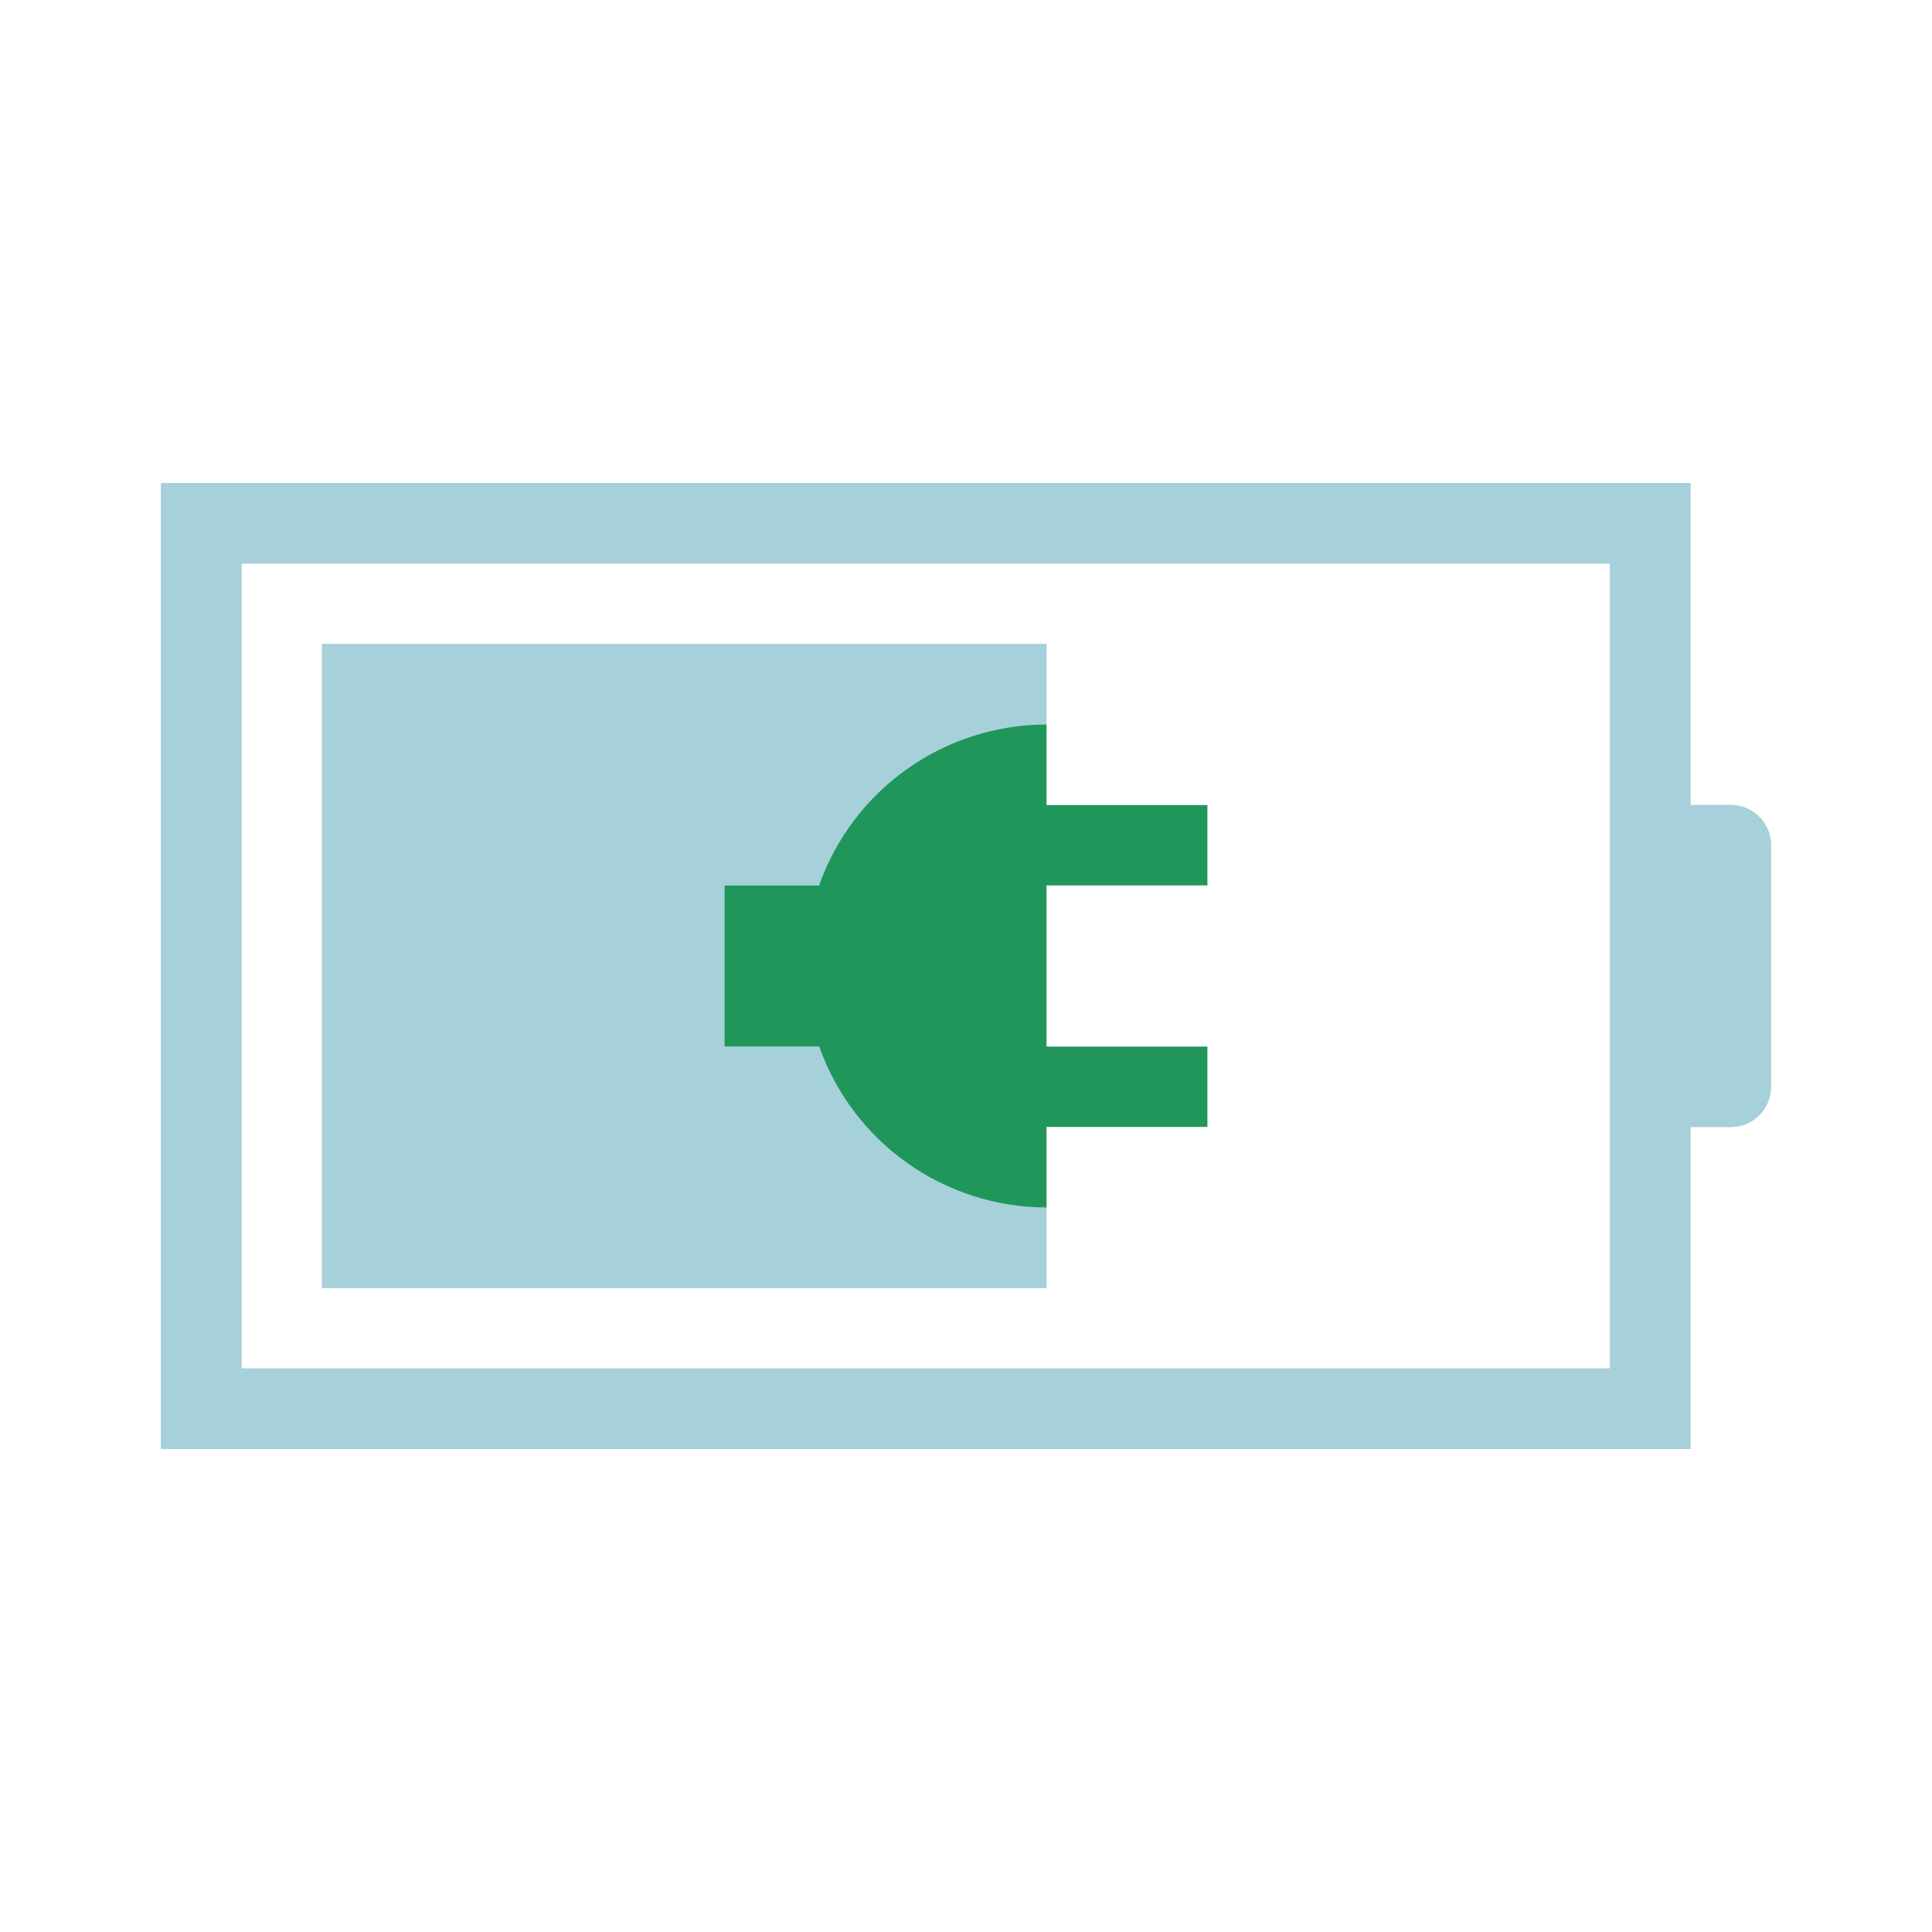
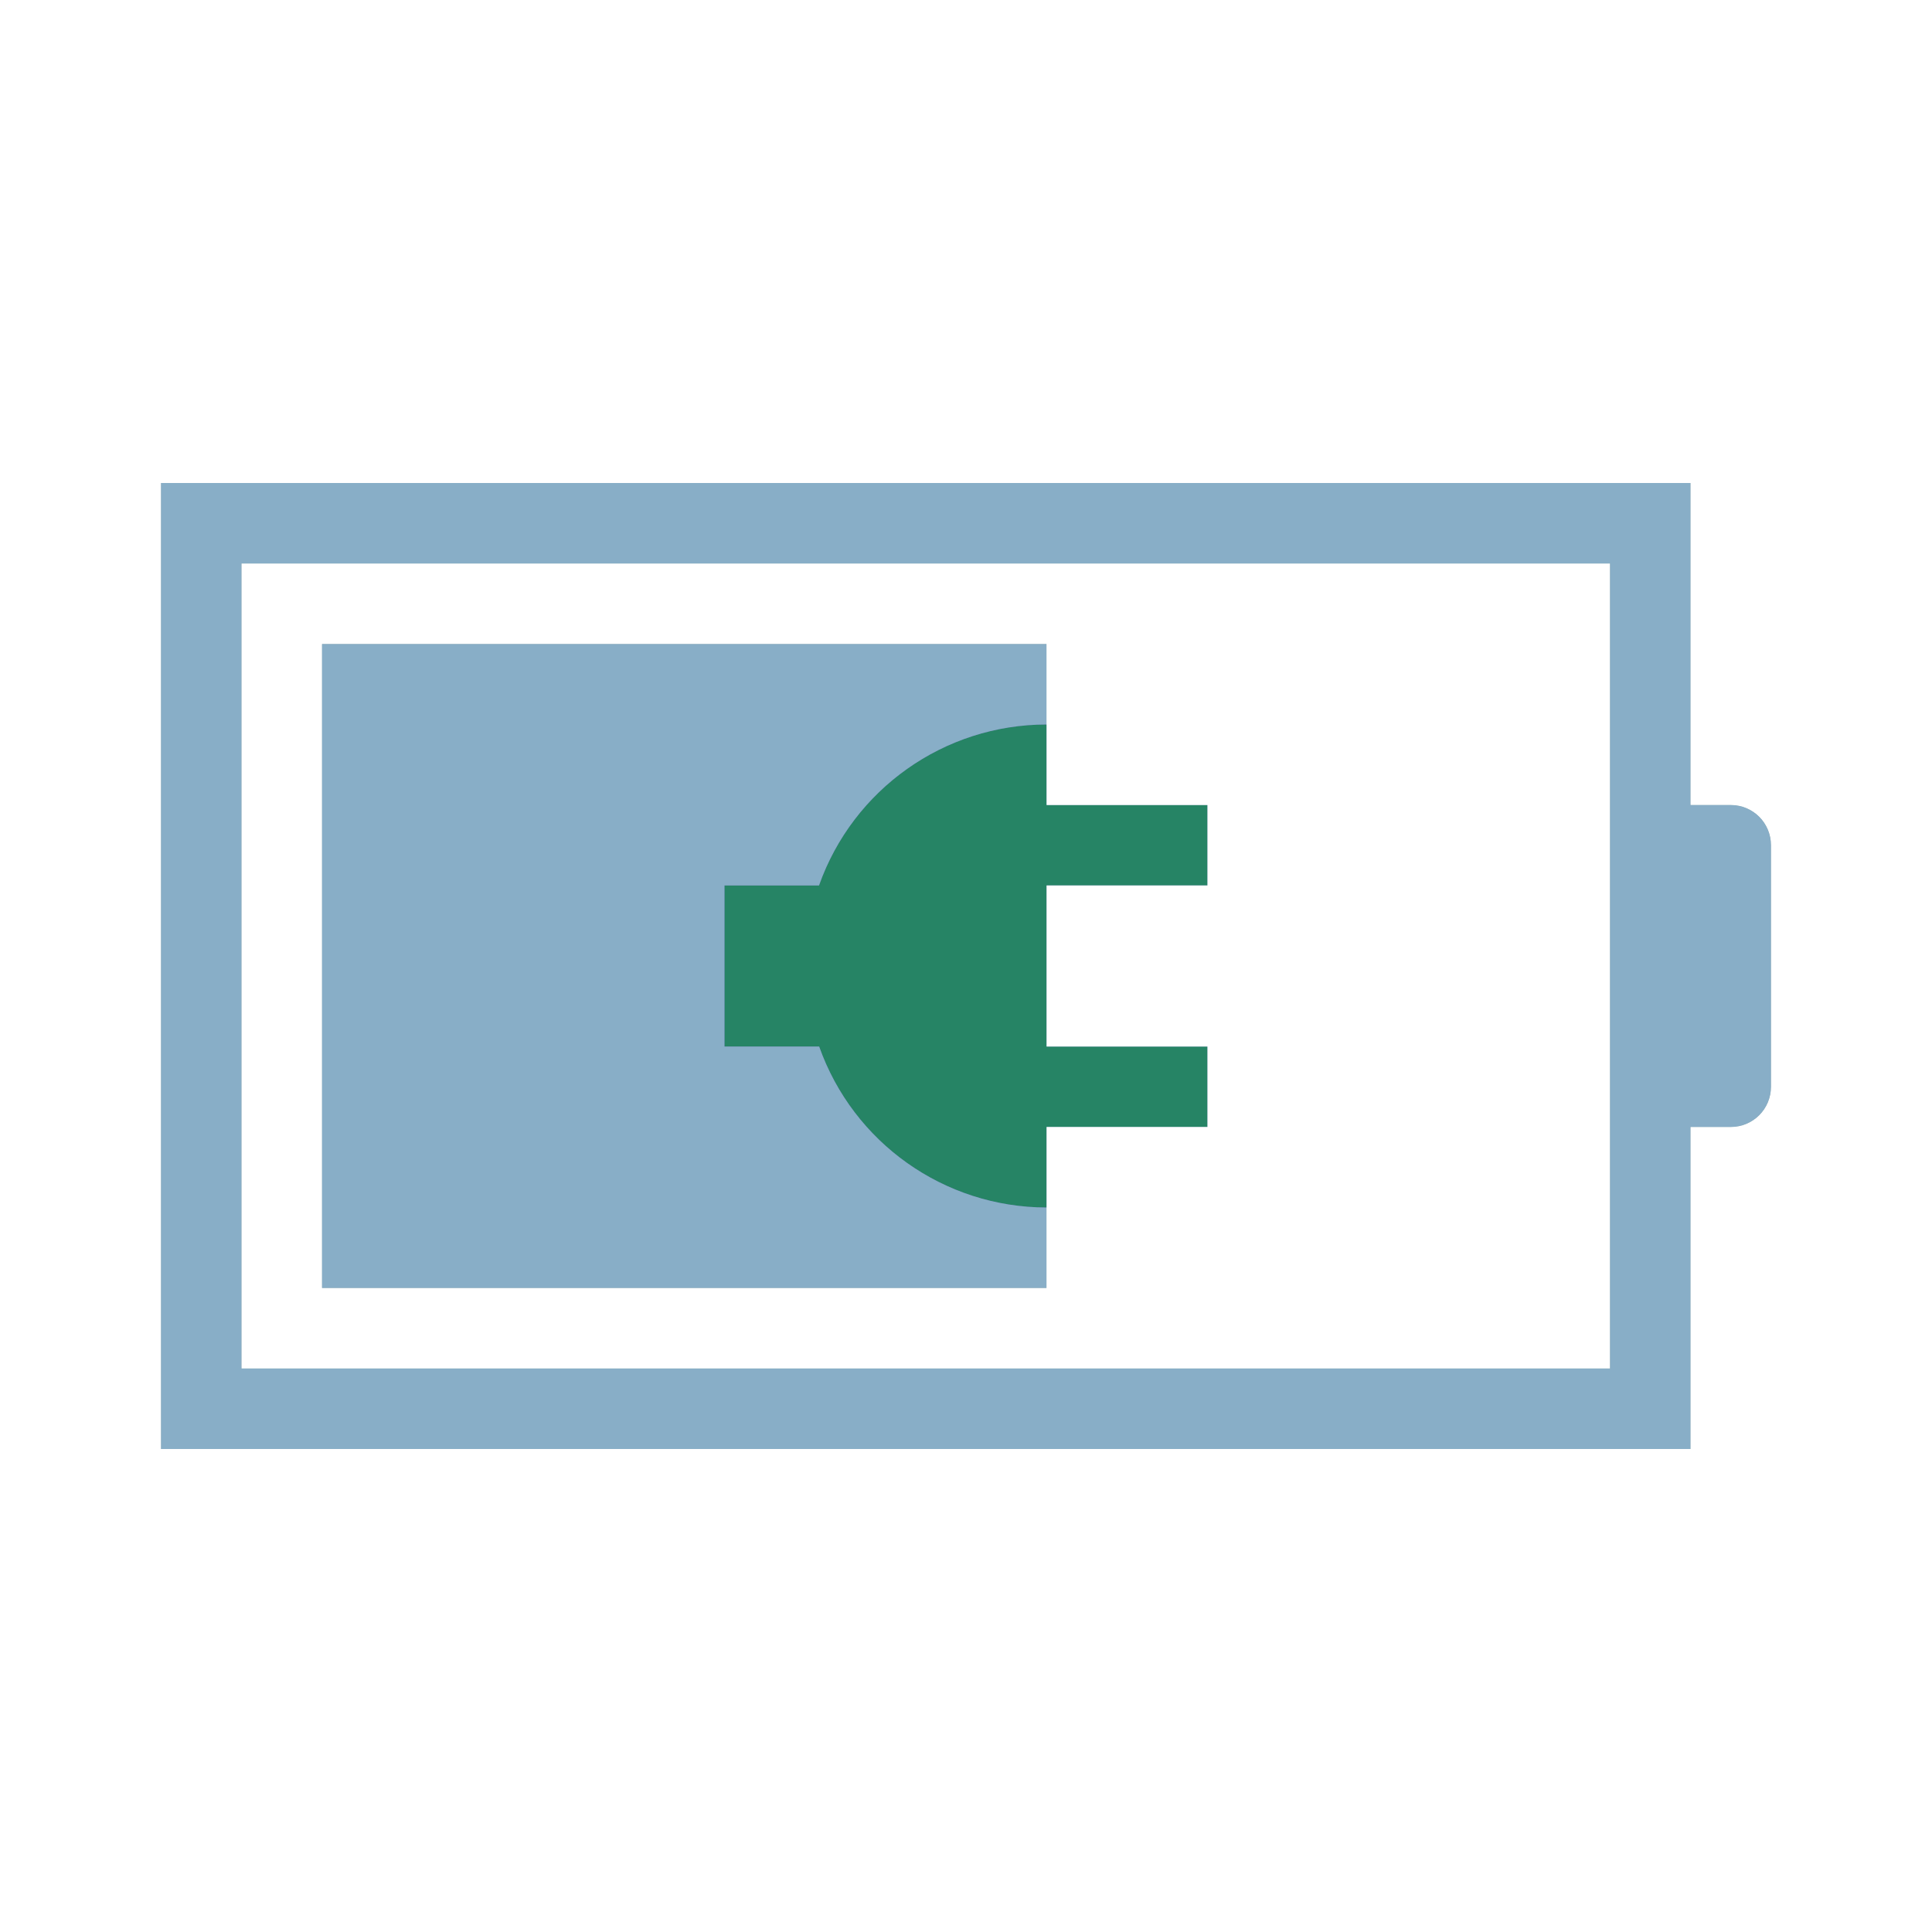
<svg xmlns="http://www.w3.org/2000/svg" height="24" width="24" version="1.1" id="svg852">
  <defs id="defs1">
    <style type="text/css" id="current-color-scheme">
            .ColorScheme-Text {
                color:#eff0f1;
            }
            .ColorScheme-PositiveText {
                color:#27ae60;
            }
        </style>
    <filter style="color-interpolation-filters:sRGB;" id="filter1136">
      <feComposite in2="SourceGraphic" operator="arithmetic" k1="0" k2="1" result="composite1" id="feComposite1122" />
      <feColorMatrix in="composite1" values="1" type="saturate" result="colormatrix1" id="feColorMatrix1124" />
      <feFlood flood-opacity="0.898" flood-color="rgb(72,113,122)" result="flood1" id="feFlood1126" />
      <feBlend in="flood1" in2="colormatrix1" mode="multiply" result="blend1" id="feBlend1128" />
      <feBlend in2="blend1" mode="screen" result="blend2" id="feBlend1130" />
      <feColorMatrix in="blend2" values="1" type="saturate" result="colormatrix2" id="feColorMatrix1132" />
      <feComposite in="colormatrix2" in2="SourceGraphic" operator="in" k2="1" result="fbSourceGraphic" id="feComposite1134" />
      <feColorMatrix result="fbSourceGraphicAlpha" in="fbSourceGraphic" values="0 0 0 -1 0 0 0 0 -1 0 0 0 0 -1 0 0 0 0 1 0" id="feColorMatrix124" />
      <feColorMatrix id="feColorMatrix126" values="1 0 0 0.1 -0 0 1 0 0.1 -0 0 0 1 0.1 -0 0 0 0 1 0" in="fbSourceGraphic" />
    </filter>
    <filter style="color-interpolation-filters:sRGB;" id="filter224">
-       <feColorMatrix values="1 0 0 -0.12 -0 0 1 0 -0.12 -0 0 0 1 -0.12 -0 0 0 0 1 0" id="feColorMatrix222" />
+       <feColorMatrix values="1 0 0 -0.12 -0 0 1 0 -0.12 -0 0 0 1 -0.12 -0 0 0 0 1 0" id="feColorMatrix222" result="fbSourceGraphic" />
+       <feColorMatrix result="fbSourceGraphicAlpha" in="fbSourceGraphic" values="0 0 0 -1 0 0 0 0 -1 0 0 0 0 -1 0 0 0 0 1 0" id="feColorMatrix1329" />
+       <feComposite in2="fbSourceGraphic" id="feComposite1331" operator="arithmetic" k1="0" k2="1" result="composite1" in="fbSourceGraphic" />
+       <feColorMatrix id="feColorMatrix1333" in="composite1" values="1" type="saturate" result="colormatrix1" />
+       <feFlood id="feFlood1335" flood-opacity="0.62" flood-color="rgb(29,33,78)" result="flood1" />
+       <feBlend in2="colormatrix1" id="feBlend1337" in="flood1" mode="multiply" result="blend1" />
+       <feBlend in2="blend1" id="feBlend1339" mode="screen" result="blend2" />
+       <feColorMatrix id="feColorMatrix1341" in="blend2" values="1" type="saturate" result="colormatrix2" />
+       <feComposite in2="fbSourceGraphic" id="feComposite1343" in="colormatrix2" operator="in" k2="1" result="fbSourceGraphic" />
+       <feColorMatrix result="fbSourceGraphicAlpha" in="fbSourceGraphic" values="0 0 0 -1 0 0 0 0 -1 0 0 0 0 -1 0 0 0 0 1 0" id="feColorMatrix465" />
+       <feColorMatrix id="feColorMatrix467" values="1 0 0 0.03 -0 0 1 0 0.03 -0 0 0 1 0.03 -0 0 0 0 1 0" in="fbSourceGraphic" />
+     </filter>
+     <filter style="color-interpolation-filters:sRGB;" id="filter1359">
+       <feComposite in2="SourceGraphic" operator="arithmetic" k1="0" k2="1" result="composite1" id="feComposite1345" />
+       <feColorMatrix in="composite1" values="1" type="saturate" result="colormatrix1" id="feColorMatrix1347" />
+       <feFlood flood-opacity="0.62" flood-color="rgb(29,33,78)" result="flood1" id="feFlood1349" />
+       <feBlend in="flood1" in2="colormatrix1" mode="multiply" result="blend1" id="feBlend1351" />
+       <feBlend in2="blend1" mode="screen" result="blend2" id="feBlend1353" />
+       <feColorMatrix in="blend2" values="1" type="saturate" result="colormatrix2" id="feColorMatrix1355" />
+       <feComposite in="colormatrix2" in2="SourceGraphic" operator="in" k2="1" result="fbSourceGraphic" id="feComposite1357" />
+       <feColorMatrix result="fbSourceGraphicAlpha" in="fbSourceGraphic" values="0 0 0 -1 0 0 0 0 -1 0 0 0 0 -1 0 0 0 0 1 0" id="feColorMatrix469" />
+       <feColorMatrix id="feColorMatrix471" values="1 0 0 0.03 -0 0 1 0 0.03 -0 0 0 1 0.03 -0 0 0 0 1 0" in="fbSourceGraphic" />
    </filter>
  </defs>
  <g transform="translate(1,1)" id="g850" style="filter:url(#filter1136)">
-     <path style="fill:currentColor;fill-opacity:1;stroke:none" class="ColorScheme-Text" d="M3 7v8h9V7zM1 5v12h19v-4h.5c.277 0 .5-.223.5-.5v-3c0-.277-.223-.5-.5-.5H20V5H4zm1 1h17v10H2z" fill-rule="evenodd" id="path846" />
+     <path style="fill:currentColor;fill-opacity:1;stroke:none;filter:url(#filter1359)" class="ColorScheme-Text" d="M3 7v8h9V7zM1 5v12h19v-4h.5c.277 0 .5-.223.5-.5v-3c0-.277-.223-.5-.5-.5H20V5H4zm1 1h17v10H2z" fill-rule="evenodd" id="path846" />
    <path d="M12 8a3 3 0 0 0-2.826 2H8v2h1.176A3 3 0 0 0 12 14v-1h2v-1h-2v-2h2V9h-2z" class="ColorScheme-PositiveText" fill="currentColor" id="path848" style="filter:url(#filter224)" />
  </g>
</svg>
